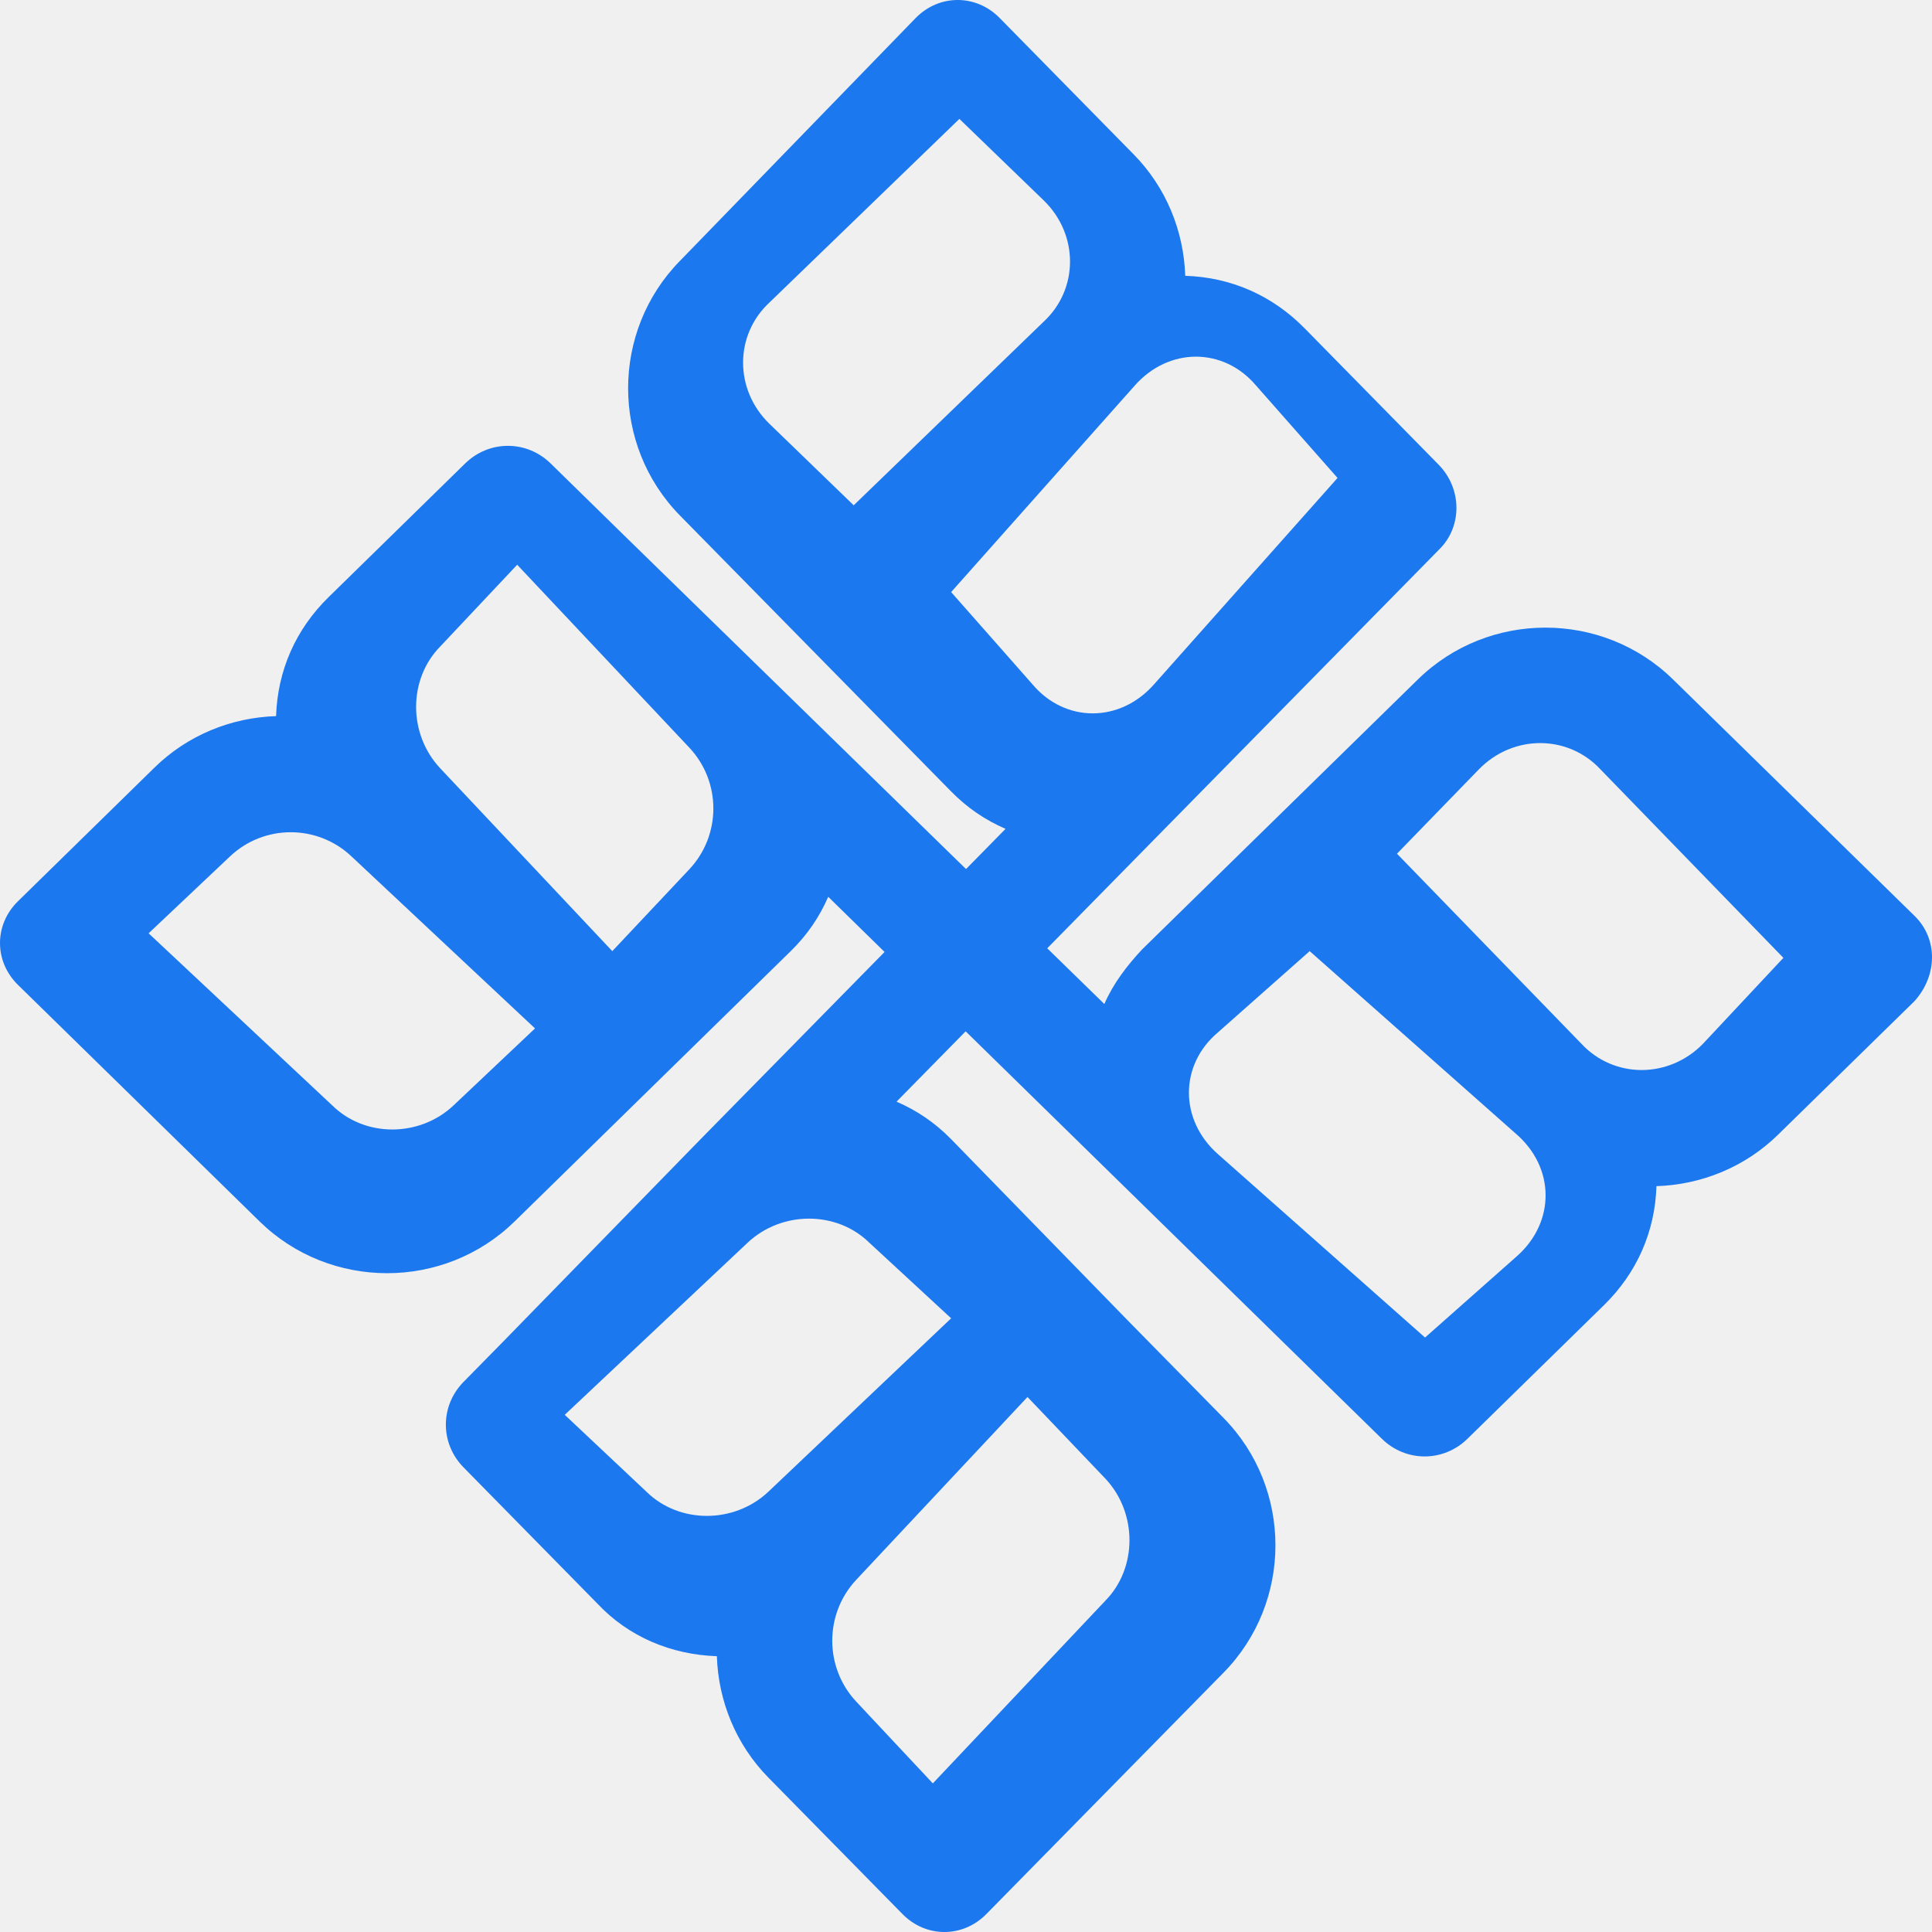
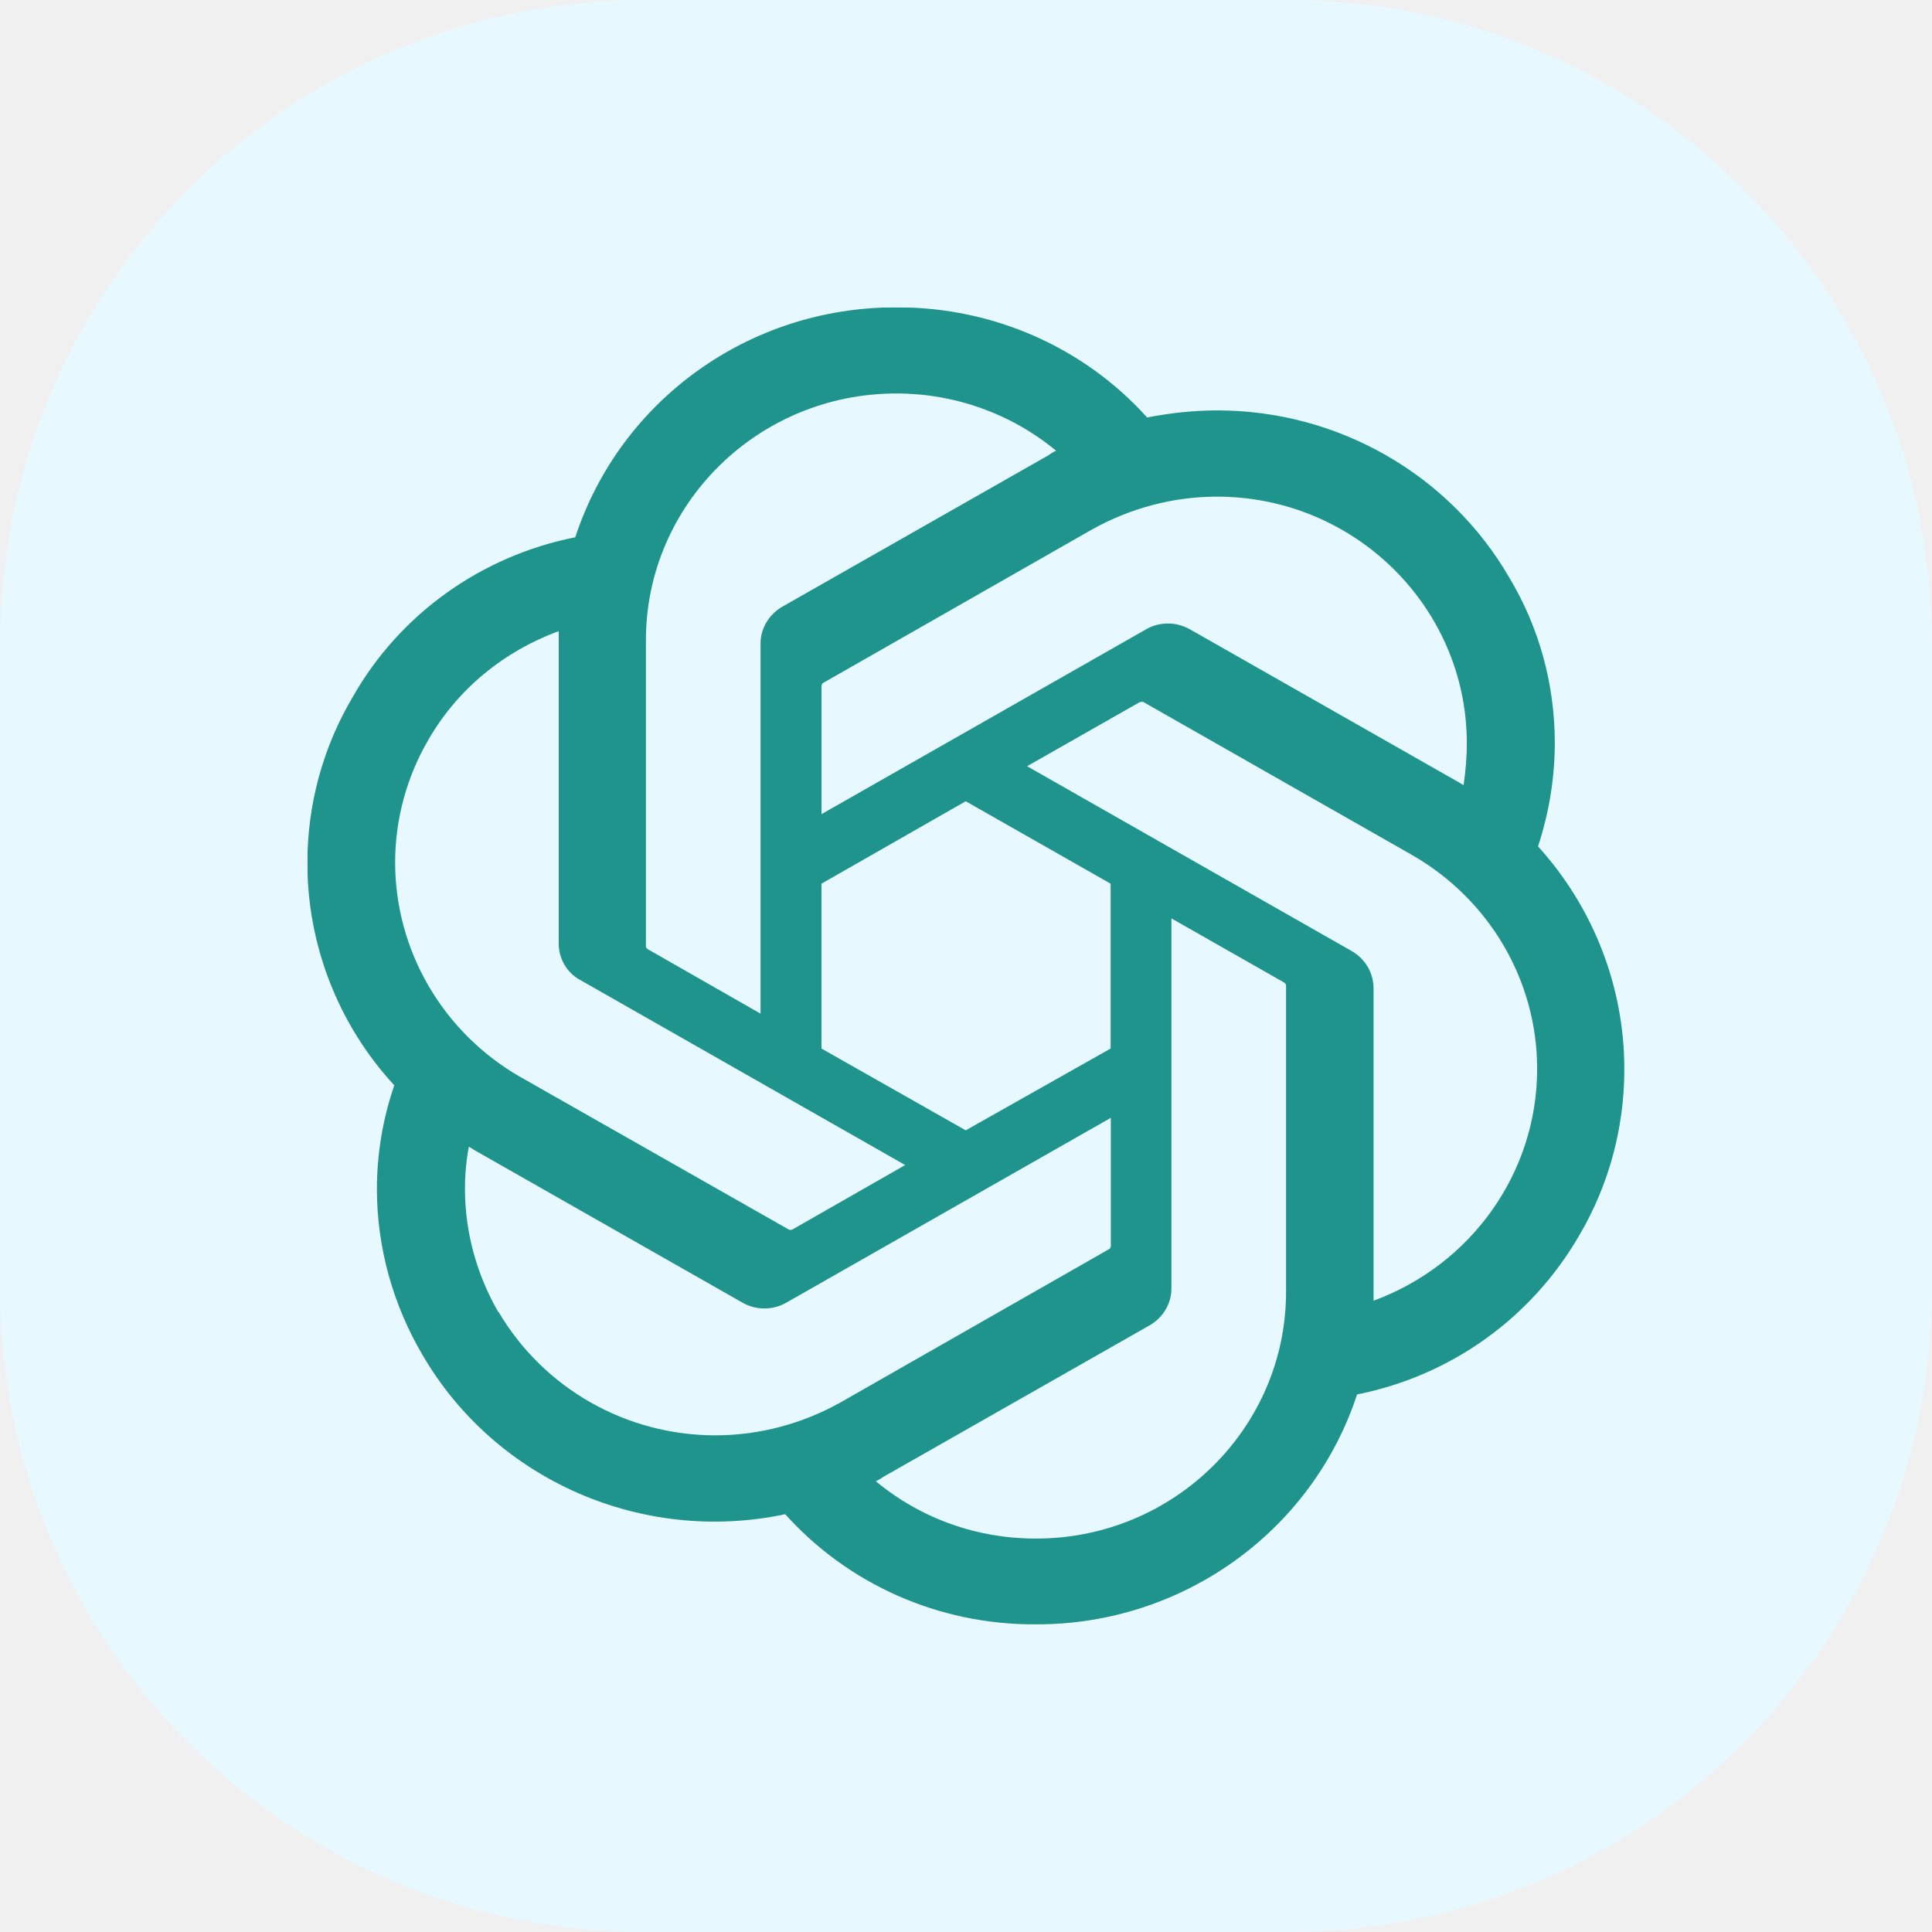
- <svg xmlns="http://www.w3.org/2000/svg" width="45px" height="45px" viewBox="0 0 65 65" version="1.1">
-   <g id="页面1" stroke="none" stroke-width="1" fill="none" fill-rule="evenodd">
-     <g id="r" transform="translate(-20, -25)" fill="#1c78ef" fill-rule="nonzero">
-       <g id="编组-2" transform="translate(20, 25)">
-         <path d="M48.399,15.632 L43.89,11.043 C42.799,9.934 41.412,9.329 39.876,9.279 C39.826,7.766 39.232,6.303 38.141,5.194 L33.632,0.605 C32.839,-0.202 31.6,-0.202 30.808,0.605 C30.808,0.605 30.808,0.605 30.808,0.605 L22.879,8.774 C20.55,11.144 20.55,14.977 22.879,17.347 C22.879,17.347 22.879,17.347 22.879,17.347 L28.776,23.348 L31.997,26.625 C32.542,27.18 33.137,27.583 33.83,27.886 L23.573,38.324 L16.933,45.132 L15.595,46.493 C14.802,47.3 14.802,48.561 15.595,49.368 C15.595,49.368 15.595,49.368 15.595,49.368 L20.104,53.957 C21.145,55.066 22.582,55.671 24.118,55.721 C24.167,57.234 24.762,58.697 25.852,59.806 L30.362,64.395 C31.154,65.202 32.393,65.202 33.186,64.395 C33.186,64.395 33.186,64.395 33.186,64.395 L41.164,56.276 C43.493,53.906 43.493,50.074 41.164,47.704 C41.164,47.704 41.164,47.704 41.164,47.704 L37.943,44.426 L31.997,38.324 C31.452,37.77 30.857,37.366 30.163,37.064 L40.421,26.625 L45.872,21.078 L48.449,18.456 C49.192,17.7 49.192,16.439 48.399,15.632 Z M37.192,49.75 C38.269,50.9 38.269,52.75 37.192,53.85 L31.384,60 L28.808,57.25 C27.731,56.1 27.731,54.3 28.808,53.15 C28.808,53.15 28.808,53.15 28.808,53.15 L34.569,47 L37.192,49.75 Z M32,44.353 L25.85,50.188 C24.7,51.271 22.85,51.271 21.75,50.188 L19,47.6 L25.15,41.812 C26.3,40.729 28.15,40.729 29.25,41.812 L32,44.353 Z M25.889,14.261 C24.704,13.115 24.704,11.272 25.889,10.176 L32.278,4 L35.111,6.739 C36.296,7.885 36.296,9.728 35.111,10.824 L28.722,17 L25.889,14.261 Z M38.824,23.026 C37.678,24.325 35.835,24.325 34.739,23.026 L32,19.92 L38.176,12.974 C39.322,11.675 41.165,11.675 42.261,12.974 L45,16.08 L38.824,23.026 Z" id="形状" />
-         <path d="M64.413,30.814 L56.286,22.858 C53.913,20.535 50.077,20.535 47.704,22.858 C47.704,22.858 47.704,22.858 47.704,22.858 L44.423,26.07 L41.697,28.738 L38.416,31.951 C37.911,32.494 37.456,33.087 37.154,33.779 L21.151,18.163 L18.526,15.593 C17.719,14.802 16.457,14.802 15.649,15.593 C15.649,15.593 15.649,15.593 15.649,15.593 L11.055,20.09 C9.945,21.177 9.339,22.561 9.288,24.093 C7.774,24.142 6.31,24.735 5.199,25.823 L0.606,30.32 C-0.202,31.11 -0.202,32.346 0.606,33.137 C0.606,33.137 0.606,33.137 0.606,33.137 L8.733,41.093 C11.106,43.416 14.942,43.416 17.315,41.093 C17.315,41.093 17.315,41.093 17.315,41.093 L20.596,37.881 L23.322,35.212 L26.603,32 C27.158,31.456 27.562,30.863 27.865,30.172 L45.129,47.073 L45.129,47.073 L46.492,48.407 C47.3,49.198 48.562,49.198 49.37,48.407 C49.37,48.407 49.37,48.407 49.37,48.407 L53.964,43.91 C55.074,42.823 55.68,41.439 55.73,39.907 C57.245,39.858 58.709,39.265 59.819,38.177 L64.413,33.68 C65.17,32.84 65.221,31.605 64.413,30.814 C64.413,30.814 64.413,30.814 64.413,30.814 Z M15.261,37.188 C14.115,38.271 12.272,38.271 11.176,37.188 L5,31.4 L7.739,28.812 C8.885,27.729 10.678,27.729 11.824,28.812 C11.824,28.812 11.824,28.812 11.824,28.812 L18,34.6 L15.261,37.188 Z M23.188,29.25 L20.6,32 L14.812,25.85 C13.729,24.7 13.729,22.85 14.812,21.75 L17.4,19 L23.188,25.15 C24.271,26.3 24.271,28.1 23.188,29.25 Z M51.037,42.261 L47.944,45 L40.97,38.824 C39.677,37.678 39.677,35.835 40.97,34.739 L44.063,32 L50.981,38.126 C52.33,39.272 52.33,41.115 51.037,42.261 C51.037,42.261 51.037,42.261 51.037,42.261 Z M57.3,35.111 C56.15,36.296 54.3,36.296 53.2,35.111 L47,28.722 L49.75,25.889 C50.9,24.704 52.75,24.704 53.85,25.889 L60,32.226 L57.3,35.111 Z" id="形状" />
+ <svg xmlns="http://www.w3.org/2000/svg" xmlns:xlink="http://www.w3.org/1999/xlink" width="30" height="30" fill="none" viewBox="0 0 30 30">
+   <defs>
+     <rect id="path_0" width="30" height="30" x="0" y="0" />
+     <rect id="path_1" width="20.455" height="20.455" x="0" y="0" />
+   </defs>
+   <g opacity="1" transform="translate(0 0) rotate(0 15 15)">
+     <rect width="30" height="30" x="0" y="0" fill="#E7F8FF" opacity="1" rx="10" transform="translate(0 0) rotate(0 15 15)" />
+     <mask id="bg-mask-0" fill="#fff">
+       <use xlink:href="#path_0" />
+     </mask>
+     <g mask="url(#bg-mask-0)">
+       <g opacity="1" transform="translate(4.772727 4.772727) rotate(0 10.22727 10.22727)">
+         <mask id="bg-mask-1" fill="#fff">
+           <use xlink:href="#path_1" />
+         </mask>
+         <g mask="url(#bg-mask-1)">
+           <path id="分组 1" fill-rule="evenodd" style="fill:#1f948c" d="M19.11 8.37L19.11 8.37C19.28 7.85 19.37 7.31 19.37 6.76C19.37 5.86 19.13 4.97 18.66 4.19C17.73 2.59 16 1.6 14.13 1.6C13.76 1.6 13.4 1.64 13.04 1.71C12.06 0.62 10.65 0 9.17 0L9.14 0L9.13 0C6.86 0 4.86 1.44 4.16 3.57C2.7 3.86 1.44 4.76 0.71 6.04C0.24 6.83 0 7.72 0 8.63C0 9.9 0.48 11.14 1.35 12.08C1.17 12.6 1.08 13.15 1.08 13.69C1.08 14.6 1.33 15.49 1.79 16.27C2.92 18.21 5.2 19.21 7.42 18.74C8.4 19.83 9.8 20.45 11.28 20.45L11.31 20.45L11.33 20.45C13.59 20.45 15.6 19.01 16.3 16.88C17.76 16.59 19.01 15.69 19.75 14.41C20.21 13.63 20.45 12.74 20.45 11.83C20.45 10.55 19.97 9.32 19.11 8.37Z M8.947 18.158C8.907 18.188 8.867 18.208 8.827 18.228C9.527 18.808 10.397 19.118 11.307 19.118L11.317 19.118C13.457 19.118 15.197 17.398 15.197 15.288L15.197 10.528C15.197 10.508 15.177 10.488 15.157 10.478L13.417 9.488L13.417 15.238C13.417 15.468 13.287 15.688 13.077 15.808L8.947 18.158Z M8.277 17.005L12.447 14.625C12.466 14.615 12.476 14.595 12.476 14.575L12.476 14.575L12.476 12.585L7.437 15.455C7.227 15.575 6.967 15.575 6.757 15.455L2.627 13.105C2.587 13.085 2.537 13.045 2.507 13.035C2.467 13.245 2.447 13.465 2.447 13.685C2.447 14.355 2.627 15.015 2.967 15.605L2.967 15.595C3.667 16.785 4.947 17.515 6.337 17.515C7.017 17.515 7.687 17.335 8.277 17.005Z M3.903 5.168C3.903 5.128 3.903 5.068 3.903 5.028C3.053 5.338 2.333 5.928 1.883 6.708L1.883 6.708C1.543 7.288 1.363 7.948 1.363 8.618C1.363 9.988 2.103 11.258 3.303 11.948L7.473 14.318C7.493 14.328 7.513 14.328 7.533 14.318L9.283 13.318L4.243 10.448C4.033 10.338 3.903 10.118 3.903 9.878L3.903 9.878L3.903 5.168Z M17.156 8.505L12.976 6.125C12.956 6.125 12.936 6.125 12.916 6.135L11.176 7.125L16.216 9.995C16.426 10.115 16.556 10.335 16.556 10.575C16.556 10.575 16.556 10.575 16.556 10.575L16.556 15.425C18.076 14.865 19.096 13.435 19.096 11.825C19.096 10.455 18.356 9.195 17.156 8.505Z M8.014 5.829C7.994 5.839 7.984 5.859 7.984 5.879L7.984 5.879L7.984 7.869L13.024 4.999C13.124 4.939 13.244 4.909 13.364 4.909C13.484 4.909 13.594 4.939 13.704 4.999L17.834 7.349C17.874 7.369 17.914 7.399 17.954 7.419L17.954 7.419C17.984 7.209 18.004 6.989 18.004 6.769C18.004 4.659 16.264 2.939 14.124 2.939C13.444 2.939 12.774 3.119 12.184 3.449L8.014 5.829Z M9.147 1.337C6.997 1.337 5.257 3.057 5.257 5.167L5.257 9.927C5.257 9.947 5.277 9.957 5.287 9.967L7.037 10.967L7.037 5.227L7.037 5.217C7.037 4.987 7.167 4.767 7.377 4.647L11.507 2.297C11.547 2.267 11.597 2.237 11.627 2.227C10.927 1.647 10.047 1.337 9.147 1.337Z M7.983 11.509L10.223 12.779L12.473 11.509L12.473 8.949L10.223 7.669L7.983 8.949L7.983 11.509Z" opacity="1" transform="translate(0 0) rotate(0 10.22727 10.22727)" />
+         </g>
      </g>
    </g>
  </g>
</svg>
